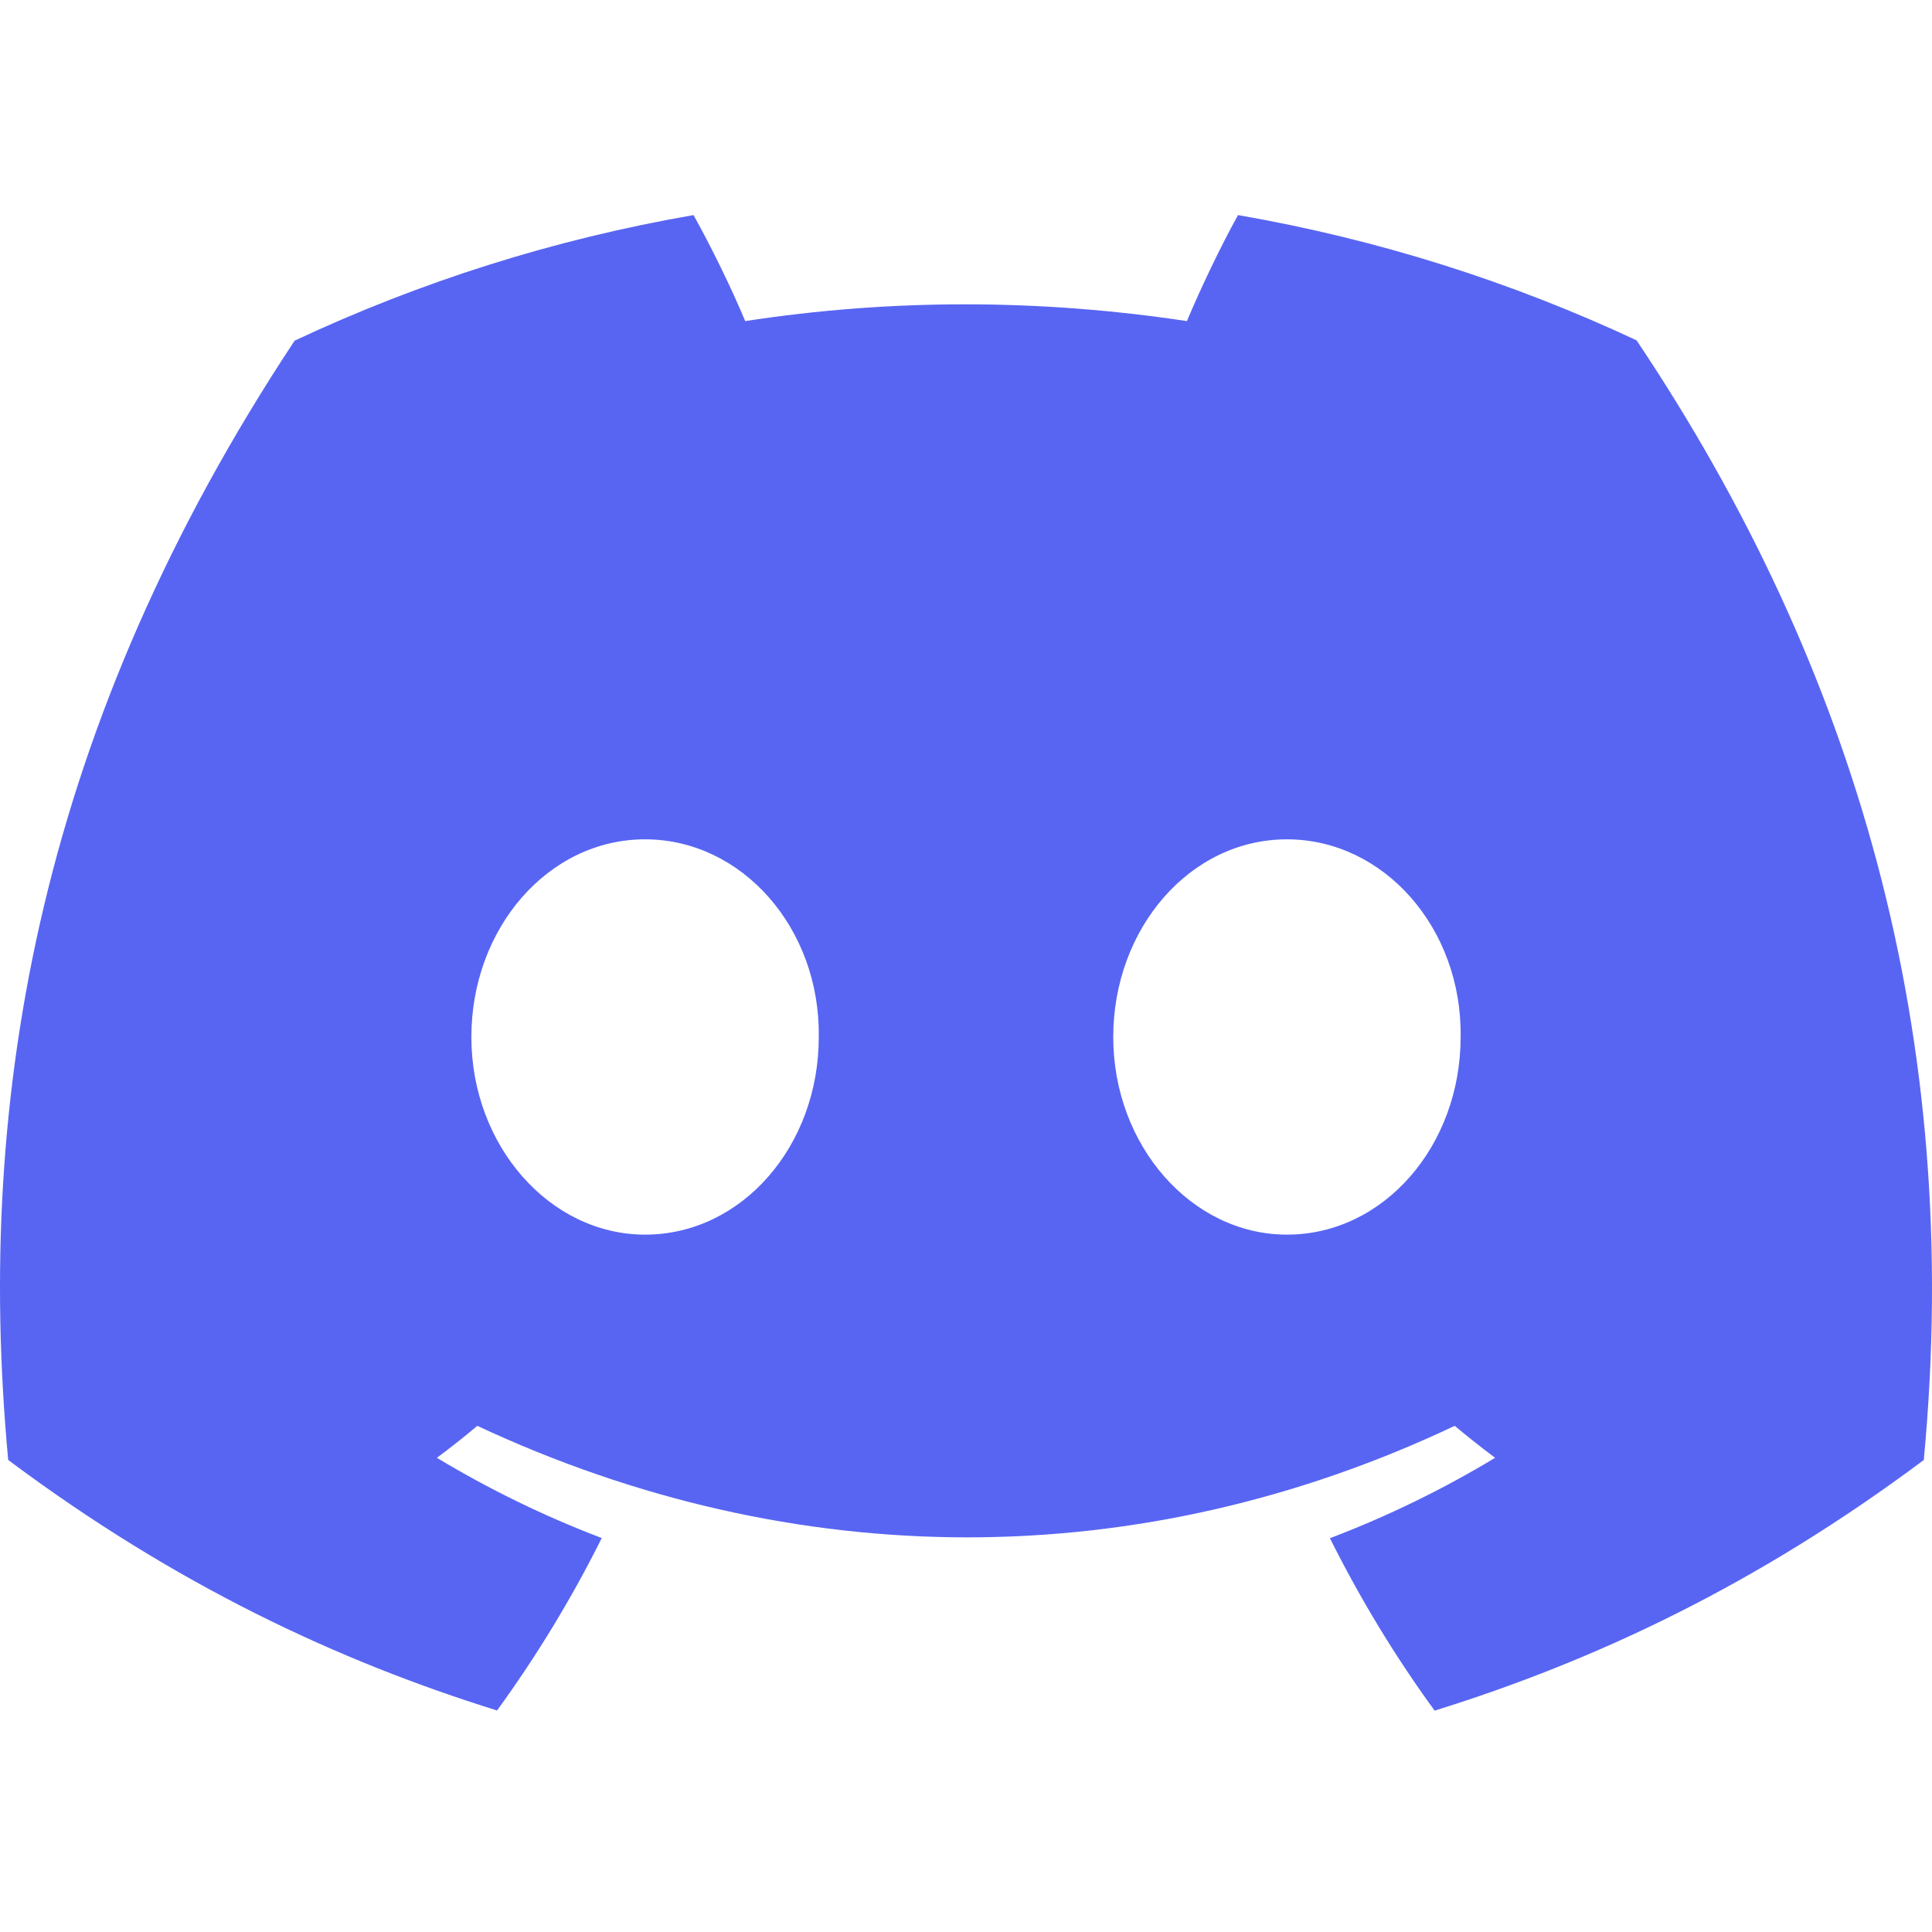
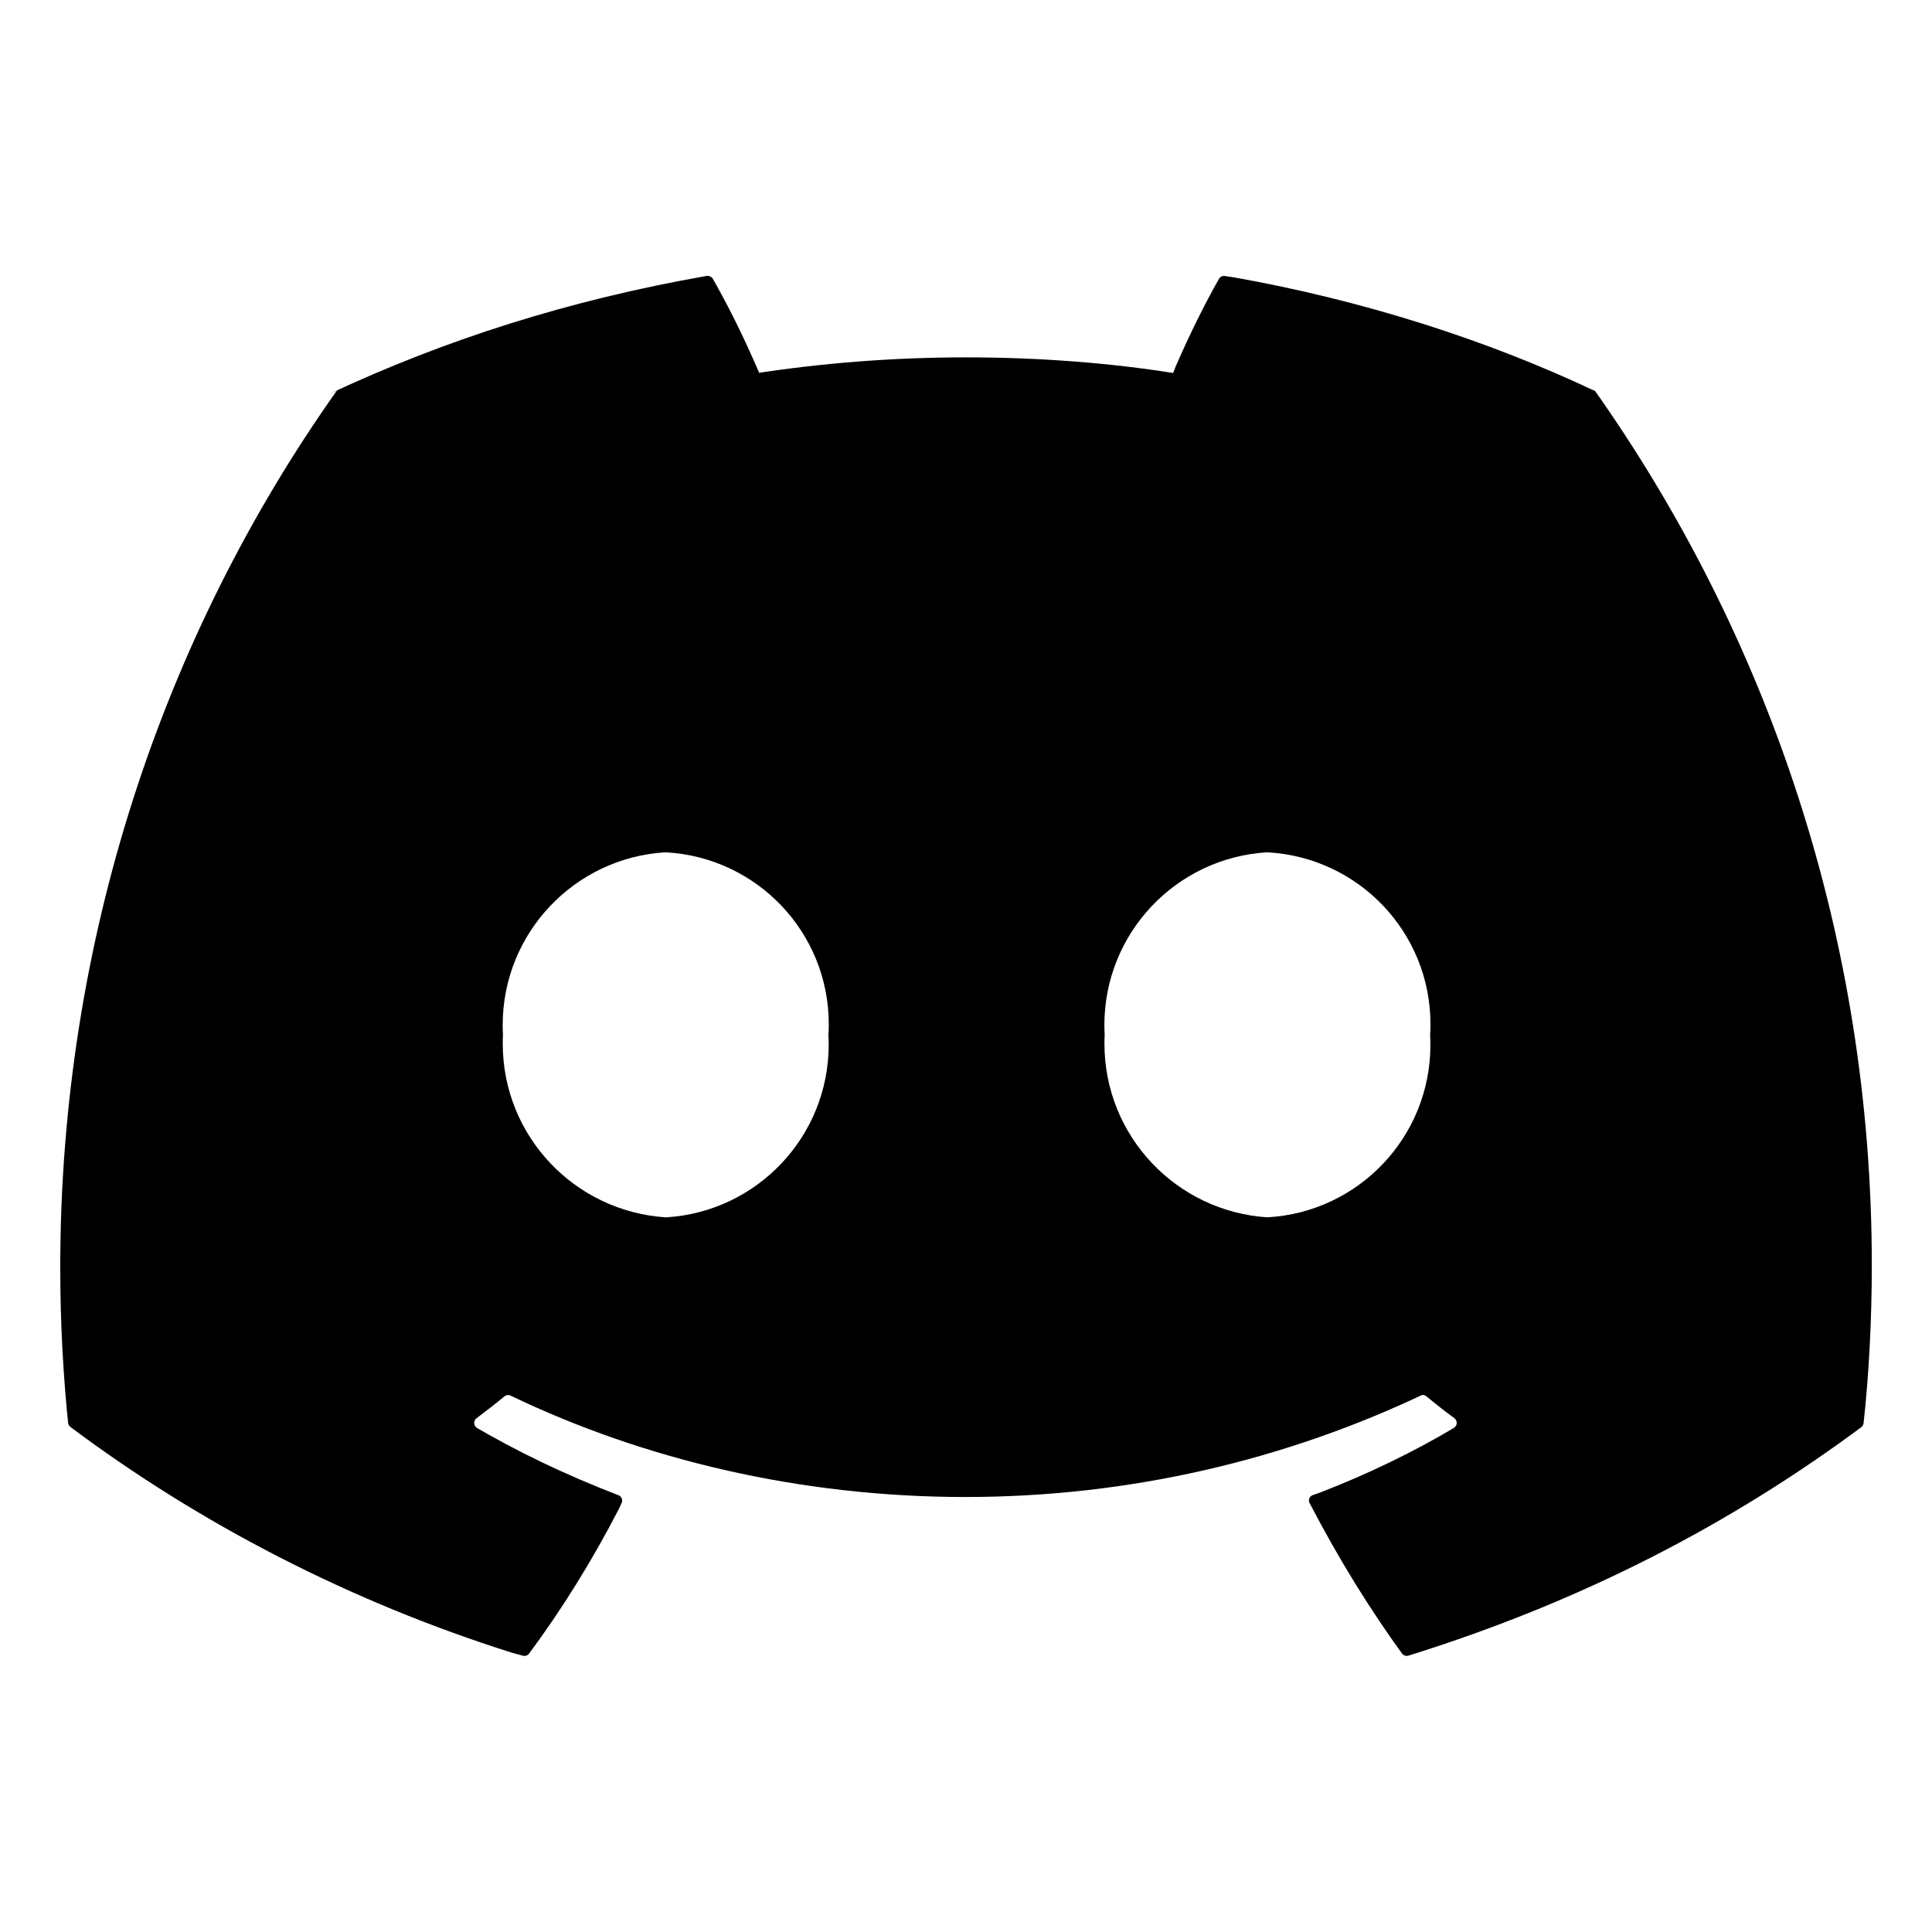
- <svg xmlns="http://www.w3.org/2000/svg" width="800px" height="800px" viewBox="0 -28.5 256 256" version="1.1" preserveAspectRatio="xMidYMid">
-   <g>
-     <path d="M216.856,16.597 C200.285,8.843 182.566,3.208 164.042,0 C161.767,4.113 159.109,9.645 157.276,14.046 C137.584,11.085 118.073,11.085 98.743,14.046 C96.911,9.645 94.193,4.113 91.897,0 C73.353,3.208 55.613,8.864 39.042,16.638 C5.618,67.147 -3.443,116.401 1.087,164.956 C23.256,181.511 44.74,191.568 65.862,198.149 C71.077,190.971 75.728,183.341 79.735,175.3 C72.104,172.401 64.795,168.822 57.889,164.668 C59.721,163.311 61.513,161.891 63.245,160.431 C105.367,180.133 151.135,180.133 192.755,160.431 C194.506,161.891 196.298,163.311 198.11,164.668 C191.184,168.843 183.855,172.421 176.224,175.321 C180.23,183.341 184.862,190.992 190.097,198.169 C211.239,191.588 232.743,181.532 254.912,164.956 C260.228,108.668 245.831,59.866 216.856,16.597 Z M85.474,135.095 C72.829,135.095 62.459,123.29 62.459,108.915 C62.459,94.54 72.608,82.715 85.474,82.715 C98.341,82.715 108.71,94.519 108.489,108.915 C108.509,123.29 98.341,135.095 85.474,135.095 Z M170.525,135.095 C157.88,135.095 147.511,123.29 147.511,108.915 C147.511,94.54 157.659,82.715 170.525,82.715 C183.392,82.715 193.761,94.519 193.54,108.915 C193.54,123.29 183.392,135.095 170.525,135.095 Z" fill="#5865F2" fill-rule="nonzero">
- 
- </path>
-   </g>
+ <svg xmlns="http://www.w3.org/2000/svg" fill="#000000" width="800px" height="800px" viewBox="0 0 32 32" version="1.1">
+   <path d="M20.992 20.163c-1.511-0.099-2.699-1.349-2.699-2.877 0-0.051 0.001-0.102 0.004-0.153l-0 0.007c-0.003-0.048-0.005-0.104-0.005-0.161 0-1.525 1.19-2.771 2.692-2.862l0.008-0c1.509 0.082 2.701 1.325 2.701 2.847 0 0.062-0.002 0.123-0.006 0.184l0-0.008c0.003 0.050 0.005 0.109 0.005 0.168 0 1.523-1.191 2.768-2.693 2.854l-0.008 0zM11.026 20.163c-1.511-0.099-2.699-1.349-2.699-2.877 0-0.051 0.001-0.102 0.004-0.153l-0 0.007c-0.003-0.048-0.005-0.104-0.005-0.161 0-1.525 1.19-2.771 2.692-2.862l0.008-0c1.509 0.082 2.701 1.325 2.701 2.847 0 0.062-0.002 0.123-0.006 0.184l0-0.008c0.003 0.048 0.005 0.104 0.005 0.161 0 1.525-1.19 2.771-2.692 2.862l-0.008 0zM26.393 6.465c-1.763-0.832-3.811-1.49-5.955-1.871l-0.149-0.022c-0.005-0.001-0.011-0.002-0.017-0.002-0.035 0-0.065 0.019-0.081 0.047l-0 0c-0.234 0.411-0.488 0.924-0.717 1.45l-0.043 0.111c-1.030-0.165-2.218-0.259-3.428-0.259s-2.398 0.094-3.557 0.275l0.129-0.017c-0.27-0.63-0.528-1.142-0.813-1.638l0.041 0.077c-0.017-0.029-0.048-0.047-0.083-0.047-0.005 0-0.011 0-0.016 0.001l0.001-0c-2.293 0.403-4.342 1.060-6.256 1.957l0.151-0.064c-0.017 0.007-0.031 0.019-0.040 0.034l-0 0c-2.854 4.041-4.562 9.069-4.562 14.496 0 0.907 0.048 1.802 0.141 2.684l-0.009-0.11c0.003 0.029 0.018 0.053 0.039 0.070l0 0c2.14 1.601 4.628 2.891 7.313 3.738l0.176 0.048c0.008 0.003 0.018 0.004 0.028 0.004 0.032 0 0.060-0.015 0.077-0.038l0-0c0.535-0.72 1.044-1.536 1.485-2.392l0.047-0.1c0.006-0.012 0.010-0.027 0.010-0.043 0-0.041-0.026-0.075-0.062-0.089l-0.001-0c-0.912-0.352-1.683-0.727-2.417-1.157l0.077 0.042c-0.029-0.017-0.048-0.048-0.048-0.083 0-0.031 0.015-0.059 0.038-0.076l0-0c0.157-0.118 0.315-0.24 0.465-0.364 0.016-0.013 0.037-0.021 0.059-0.021 0.014 0 0.027 0.003 0.038 0.008l-0.001-0c2.208 1.061 4.8 1.681 7.536 1.681s5.329-0.62 7.643-1.727l-0.107 0.046c0.012-0.006 0.025-0.009 0.040-0.009 0.022 0 0.043 0.008 0.059 0.021l-0-0c0.15 0.124 0.307 0.248 0.466 0.365 0.023 0.018 0.038 0.046 0.038 0.077 0 0.035-0.019 0.065-0.046 0.082l-0 0c-0.661 0.395-1.432 0.769-2.235 1.078l-0.105 0.036c-0.036 0.014-0.062 0.049-0.062 0.089 0 0.016 0.004 0.031 0.011 0.044l-0-0.001c0.501 0.96 1.009 1.775 1.571 2.548l-0.040-0.057c0.017 0.024 0.046 0.040 0.077 0.040 0.010 0 0.020-0.002 0.029-0.004l-0.001 0c2.865-0.892 5.358-2.182 7.566-3.832l-0.065 0.047c0.022-0.016 0.036-0.041 0.039-0.069l0-0c0.087-0.784 0.136-1.694 0.136-2.615 0-5.415-1.712-10.43-4.623-14.534l0.052 0.078c-0.008-0.016-0.022-0.029-0.038-0.036l-0-0z" />
</svg>
